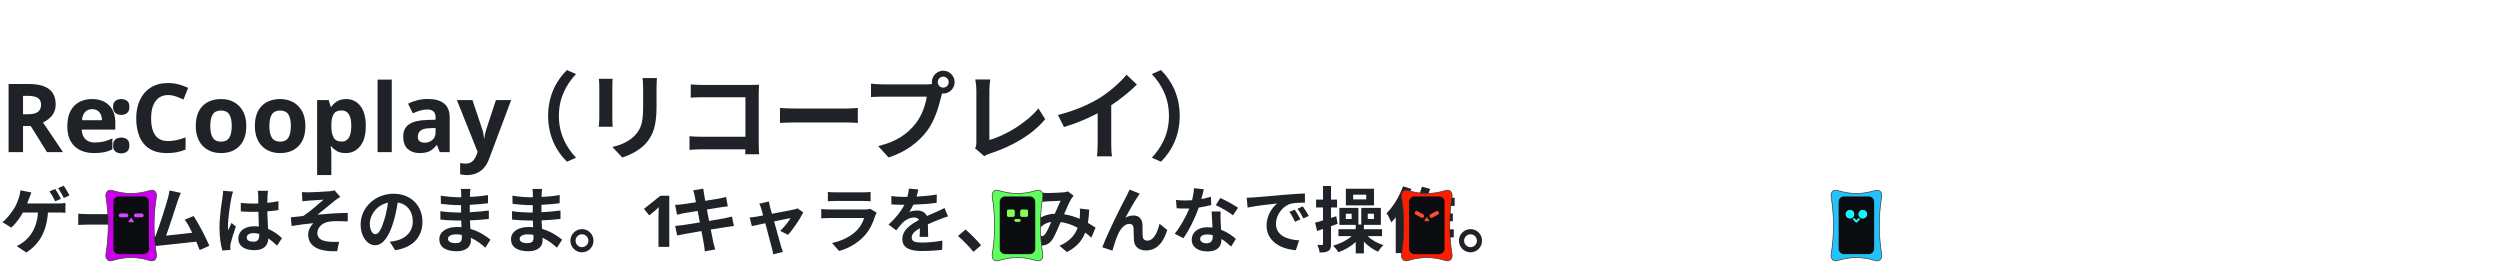
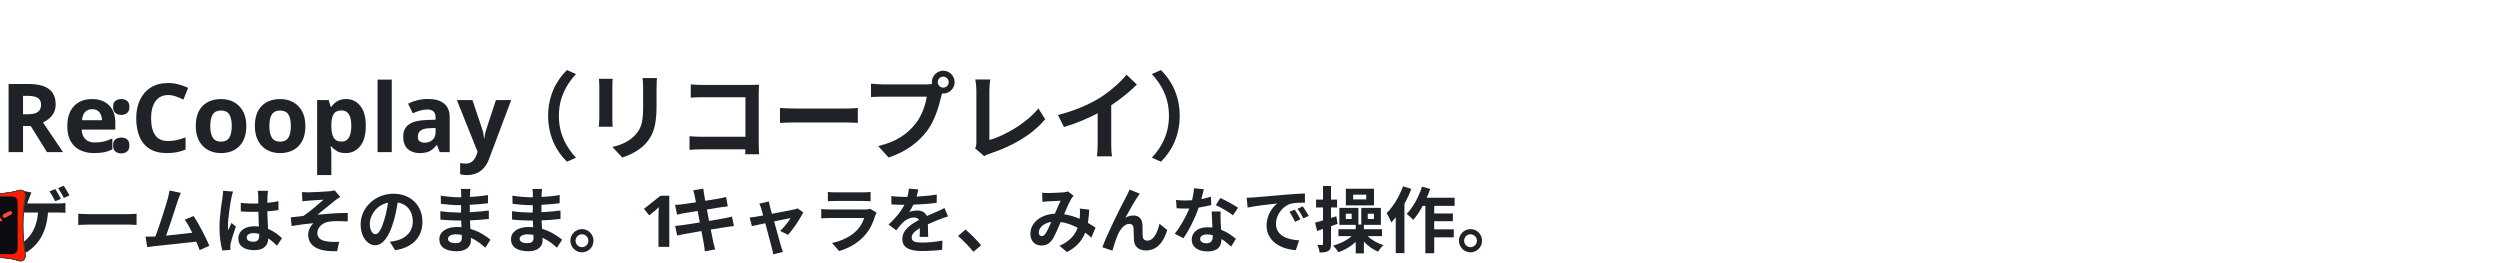
<svg xmlns="http://www.w3.org/2000/svg" viewBox="0 0 838 88.0" width="838" height="88.0" role="img">
  <defs>
    <filter id="glow" x="-30%" y="-30%" width="160%" height="160%">
      <feGaussianBlur stdDeviation="1.6" result="b" />
      <feMerge>
        <feMergeNode in="b" />
        <feMergeNode in="SourceGraphic" />
      </feMerge>
    </filter>
    <linearGradient id="brand" x1="0" y1="0" x2="1" y2="0">
      <stop offset="0" stop-color="#C03BFF" />
      <stop offset=".55" stop-color="#6F86FF" />
      <stop offset="1" stop-color="#22C4FA" />
    </linearGradient>
    <linearGradient id="bg" x1="0" y1="0" x2="1" y2="1">
      <stop offset="0" stop-color="#E8FAFF" />
      <stop offset="1" stop-color="#FFF5DC" />
    </linearGradient>
    <style>
.jp{font-family:'Hiragino Sans','Hiragino Kaku Gothic ProN','Yu Gothic UI','Yu Gothic','Meiryo','Noto Sans JP','Noto Sans CJK JP',sans-serif}
.disp{font-family:Impact,Haettenschweiler,'Anton','Arial Narrow Bold','Arial Black',sans-serif}
.gh{font-family:-apple-system,BlinkMacSystemFont,'Segoe UI','Noto Sans',Helvetica,Arial,sans-serif}
.rnd{font-family:RcRounded,'Hiragino Maru Gothic ProN','Yu Gothic UI','Noto Sans JP',sans-serif}
.hand{font-family:RcHand,'Hiragino Maru Gothic ProN','Yu Gothic UI','Noto Sans JP',sans-serif}
.mono{font-family:ui-monospace,SFMono-Regular,'Cascadia Mono',Consolas,'Liberation Mono',monospace}

@keyframes bob{0%,100%{transform:translateY(0)}50%{transform:translateY(-5px)}}
@keyframes blink{0%,90%,100%{transform:scaleY(1)}94%{transform:scaleY(.12)}}
@keyframes flow{to{stroke-dashoffset:-28}}
@keyframes pulse{0%,100%{opacity:.55}50%{opacity:1}}
.bob{animation:bob 2.6s ease-in-out infinite}
.eyes{transform-box:fill-box;transform-origin:center;animation:blink 4.8s infinite}
.flow{stroke-dasharray:6 8;animation:flow 1.1s linear infinite}
.pulse{animation:pulse 2.4s ease-in-out infinite}
@media (prefers-reduced-motion:reduce){.bob,.eyes,.flow,.pulse{animation:none}}
- .h32{font-family:-apple-system,BlinkMacSystemFont,'Segoe UI','Noto Sans',Helvetica,Arial,sans-serif;font-size:32px;font-weight:600;fill:#1F2328}.h24{font-family:-apple-system,BlinkMacSystemFont,'Segoe UI','Noto Sans',Helvetica,Arial,sans-serif;font-size:24px;font-weight:600;fill:#1F2328}@keyframes a-kick{0%{transform:translate(0.0px,34.0px) rotate(0.0deg) scale(1,1)}24%{transform:translate(0.0px,34.0px) rotate(0.0deg) scale(1,1)}27%{transform:translate(0.0px,0.0px) rotate(0.0deg) scale(1,1)}29.5%{transform:translate(-3.0px,0.0px) rotate(-10.0deg) scale(1,1)}31%{transform:translate(4.0px,0.0px) rotate(16.0deg) scale(1,1)}33%{transform:translate(0.0px,0.0px) rotate(0.0deg) scale(1,1)}39%{transform:translate(0.0px,0.0px) rotate(0.0deg) scale(1,1)}40%{transform:translate(0.0px,-6.0px) rotate(0.0deg) scale(1,1)}41.5%{transform:translate(0.0px,0.0px) rotate(0.0deg) scale(1,1)}84%{transform:translate(0.0px,0.0px) rotate(0.0deg) scale(1,1)}88%{transform:translate(0.0px,34.0px) rotate(0.0deg) scale(1,1)}100%{transform:translate(0.0px,34.0px) rotate(0.0deg) scale(1,1)}}.a-kick{animation:a-kick 12s linear infinite;transform-box:fill-box;transform-origin:50% 100%}@keyframes a-b{0%{transform:translate(0.0px,34.0px) rotate(0.0deg) scale(1,1)}48%{transform:translate(0.0px,34.0px) rotate(0.0deg) scale(1,1)}51%{transform:translate(0.0px,0.0px) rotate(0.0deg) scale(1,1)}54.5%{transform:translate(0.0px,0.0px) rotate(0.0deg) scale(1.08,0.9)}56%{transform:translate(0.0px,-8.0px) rotate(0.0deg) scale(0.95,1.06)}57.5%{transform:translate(0.0px,0.0px) rotate(0.0deg) scale(1,1)}78%{transform:translate(0.0px,0.0px) rotate(0.0deg) scale(1,1)}80%{transform:translate(0.0px,-8.0px) rotate(0.0deg) scale(1,1)}82%{transform:translate(0.0px,0.0px) rotate(0.0deg) scale(1,1)}86%{transform:translate(0.0px,0.0px) rotate(0.0deg) scale(1,1)}90%{transform:translate(0.0px,34.0px) rotate(0.0deg) scale(1,1)}100%{transform:translate(0.0px,0.0px) rotate(0.0deg) scale(1,1)}}.a-b{animation:a-b 12s linear infinite;transform-box:fill-box;transform-origin:50% 100%}@keyframes a-g{0%{transform:translate(0.0px,34.0px) rotate(0.0deg) scale(1,1)}50%{transform:translate(0.0px,34.0px) rotate(0.0deg) scale(1,1)}53%{transform:translate(0.0px,0.0px) rotate(0.0deg) scale(1,1)}60%{transform:translate(0.0px,0.0px) rotate(0.0deg) scale(1.08,0.9)}61.5%{transform:translate(0.0px,-8.0px) rotate(0.0deg) scale(0.95,1.06)}63%{transform:translate(0.0px,0.0px) rotate(0.0deg) scale(1,1)}78%{transform:translate(0.0px,0.0px) rotate(0.0deg) scale(1,1)}80%{transform:translate(0.0px,-8.0px) rotate(0.0deg) scale(1,1)}82%{transform:translate(0.0px,0.0px) rotate(0.0deg) scale(1,1)}86%{transform:translate(0.0px,0.0px) rotate(0.0deg) scale(1,1)}90%{transform:translate(0.0px,34.0px) rotate(0.0deg) scale(1,1)}100%{transform:translate(0.0px,0.0px) rotate(0.0deg) scale(1,1)}}.a-g{animation:a-g 12s linear infinite;transform-box:fill-box;transform-origin:50% 100%}@keyframes a-p{0%{transform:translate(0.0px,34.0px) rotate(0.0deg) scale(1,1)}52%{transform:translate(0.0px,34.0px) rotate(0.0deg) scale(1,1)}55%{transform:translate(0.0px,0.0px) rotate(0.0deg) scale(1,1)}66%{transform:translate(0.0px,0.0px) rotate(0.0deg) scale(1,1)}68%{transform:translate(0.0px,-10.0px) rotate(0.0deg) scale(1,1)}70%{transform:translate(0.0px,0.0px) rotate(0.0deg) scale(1,1)}78%{transform:translate(0.0px,0.0px) rotate(0.0deg) scale(1,1)}80%{transform:translate(0.0px,-8.0px) rotate(0.0deg) scale(1,1)}82%{transform:translate(0.0px,0.0px) rotate(0.0deg) scale(1,1)}86%{transform:translate(0.0px,0.0px) rotate(0.0deg) scale(1,1)}90%{transform:translate(0.0px,34.0px) rotate(0.0deg) scale(1,1)}100%{transform:translate(0.0px,0.0px) rotate(0.0deg) scale(1,1)}}.a-p{animation:a-p 12s linear infinite;transform-box:fill-box;transform-origin:50% 100%}@keyframes g2{0%{transform:translate(0.0px,0.0px) rotate(0.0deg) scale(1,1)}38%{transform:translate(0.0px,0.0px) rotate(0.0deg) scale(1,1)}38.8%{transform:translate(-3.0px,-3.0px) rotate(-18.0deg) scale(1,1)}39%{transform:translate(-3.0px,-3.0px) rotate(0.0deg) scale(1,1)}39.86%{transform:translate(80.6px,-12.4px) rotate(0.0deg) scale(1,1)}40.71%{transform:translate(164.2px,-16.9px) rotate(0.0deg) scale(1,1)}41.57%{transform:translate(247.9px,-16.5px) rotate(0.0deg) scale(1,1)}42.43%{transform:translate(331.5px,-11.2px) rotate(0.0deg) scale(1,1)}43.29%{transform:translate(415.1px,-1.1px) rotate(0.0deg) scale(1,1)}44.14%{transform:translate(498.7px,14.0px) rotate(0.0deg) scale(1,1)}45%{transform:translate(582.3px,34.0px) rotate(0.0deg) scale(1,1)}45.8%{transform:translate(582.3px,34.0px) rotate(0.0deg) scale(1.25,0.7)}47%{transform:translate(582.3px,27.0px) rotate(0.0deg) scale(1,1)}48.5%{transform:translate(582.3px,34.0px) rotate(0.0deg) scale(1,1)}49.3%{transform:translate(582.3px,34.0px) rotate(0.0deg) scale(1.1,0.85)}50.3%{transform:translate(582.3px,34.0px) rotate(0.0deg) scale(1,1)}54%{transform:translate(582.3px,34.0px) rotate(0.0deg) scale(1,1)}56.83%{transform:translate(535.5px,8.1px) rotate(0.0deg) scale(1,1)}57.67%{transform:translate(488.6px,-8.9px) rotate(0.0deg) scale(1,1)}58.5%{transform:translate(441.8px,-17.0px) rotate(0.0deg) scale(1,1)}59.33%{transform:translate(394.9px,-16.2px) rotate(0.0deg) scale(1,1)}60.17%{transform:translate(348.0px,-6.6px) rotate(0.0deg) scale(1,1)}61%{transform:translate(301.2px,12.0px) rotate(0.0deg) scale(1,1)}62.88%{transform:translate(263.5px,-11.4px) rotate(0.0deg) scale(1,1)}63.75%{transform:translate(225.9px,-28.5px) rotate(0.0deg) scale(1,1)}64.62%{transform:translate(188.2px,-39.4px) rotate(0.0deg) scale(1,1)}65.5%{transform:translate(150.6px,-44.0px) rotate(0.0deg) scale(1,1)}66.38%{transform:translate(112.9px,-42.4px) rotate(0.0deg) scale(1,1)}67.25%{transform:translate(75.3px,-34.5px) rotate(0.0deg) scale(1,1)}68.12%{transform:translate(37.6px,-20.4px) rotate(0.0deg) scale(1,1)}69%{transform:translate(0.0px,0.0px) rotate(0.0deg) scale(1,1)}70%{transform:translate(0.0px,-3.0px) rotate(0.0deg) scale(1,1)}71%{transform:translate(0.0px,0.0px) rotate(0.0deg) scale(1.1,0.9)}72%{transform:translate(0.0px,0.0px) rotate(0.0deg) scale(1,1)}100%{transform:translate(0.0px,0.0px) rotate(0.0deg) scale(1,1)}}.g2{animation:g2 12s linear infinite;transform-box:fill-box;transform-origin:50% 100%}@keyframes g39{0%{transform:translate(0.0px,0.0px) rotate(0.0deg) scale(1,1)}30.5%{transform:translate(0.0px,0.0px) rotate(0.0deg) scale(1,1)}31%{transform:translate(0.0px,0.0px) rotate(0.0deg) scale(1,1)}31.7%{transform:translate(-45.5px,-30.4px) rotate(0.0deg) scale(1,1)}32.4%{transform:translate(-91.0px,-54.9px) rotate(0.0deg) scale(1,1)}33.1%{transform:translate(-136.4px,-73.5px) rotate(0.0deg) scale(1,1)}33.8%{transform:translate(-181.9px,-86.3px) rotate(0.0deg) scale(1,1)}34.5%{transform:translate(-227.4px,-93.1px) rotate(0.0deg) scale(1,1)}35.2%{transform:translate(-272.9px,-94.2px) rotate(0.0deg) scale(1,1)}35.9%{transform:translate(-318.4px,-89.3px) rotate(0.0deg) scale(1,1)}36.6%{transform:translate(-363.9px,-78.5px) rotate(0.0deg) scale(1,1)}37.3%{transform:translate(-409.3px,-61.9px) rotate(0.0deg) scale(1,1)}38%{transform:translate(-454.8px,-39.4px) rotate(0.0deg) scale(1,1)}40%{transform:translate(-436.8px,-51.4px) rotate(0.0deg) scale(1,1)}43%{transform:translate(-418.8px,-15.4px) rotate(0.0deg) scale(1,1)}45%{transform:translate(-408.8px,0.0px) rotate(0.0deg) scale(1,1)}46.5%{transform:translate(-402.8px,-8.0px) rotate(0.0deg) scale(1,1)}48%{transform:translate(-396.8px,0.0px) rotate(0.0deg) scale(1,1)}54%{transform:translate(-159.2px,0.0px) rotate(0.0deg) scale(1,1)}56%{transform:translate(0.0px,-5.0px) rotate(0.0deg) scale(1,1)}57.5%{transform:translate(0.0px,0.0px) rotate(0.0deg) scale(1,1)}100%{transform:translate(0.0px,0.0px) rotate(0.0deg) scale(1,1)}}.g39{animation:g39 12s linear infinite;transform-box:fill-box;transform-origin:50% 50%}@media (prefers-reduced-motion:reduce){*{animation:none!important}}</style>
+ .h32{font-family:-apple-system,BlinkMacSystemFont,'Segoe UI','Noto Sans',Helvetica,Arial,sans-serif;font-size:32px;font-weight:600;fill:#1F2328}.h24{font-family:-apple-system,BlinkMacSystemFont,'Segoe UI','Noto Sans',Helvetica,Arial,sans-serif;font-size:24px;font-weight:600;fill:#1F2328}@keyframes a-m0{0%{transform:translate(-30.0px,0.0px) rotate(0.0deg) scale(1,1)}40%{transform:translate(-30.0px,0.0px) rotate(0.0deg) scale(1,1)}40.67%{transform:translate(-18.3px,-3.0px) rotate(0.0deg) scale(1,1)}41.33%{transform:translate(-6.7px,0.0px) rotate(0.0deg) scale(1,1)}42%{transform:translate(5.0px,-3.0px) rotate(0.0deg) scale(1,1)}42.67%{transform:translate(16.6px,0.0px) rotate(0.0deg) scale(1,1)}43.33%{transform:translate(28.3px,-3.0px) rotate(0.0deg) scale(1,1)}44%{transform:translate(40.0px,0.0px) rotate(0.0deg) scale(1,1)}44.67%{transform:translate(51.6px,-3.0px) rotate(0.0deg) scale(1,1)}45.33%{transform:translate(63.3px,0.0px) rotate(0.0deg) scale(1,1)}46%{transform:translate(75.0px,-3.0px) rotate(0.0deg) scale(1,1)}46.67%{transform:translate(86.6px,0.0px) rotate(0.0deg) scale(1,1)}47.33%{transform:translate(98.3px,-3.0px) rotate(0.0deg) scale(1,1)}48%{transform:translate(109.9px,0.0px) rotate(0.0deg) scale(1,1)}48.6%{transform:translate(109.9px,0.0px) rotate(0.0deg) scale(1.1,0.86)}49.58%{transform:translate(114.8px,-15.8px) rotate(0.0deg) scale(1,1)}50.14%{transform:translate(117.6px,-21.4px) rotate(0.0deg) scale(1,1)}50.7%{transform:translate(120.4px,-24.3px) rotate(0.0deg) scale(1,1)}51.6%{transform:translate(123.9px,-24.5px) rotate(0.0deg) scale(1.12,0.86)}52%{transform:translate(123.9px,-24.5px) rotate(0.0deg) scale(1,1)}56%{transform:translate(123.9px,-24.5px) rotate(0.0deg) scale(1,1)}56.4%{transform:translate(123.9px,-24.5px) rotate(0.0deg) scale(1.08,0.9)}57.1%{transform:translate(123.9px,-33.5px) rotate(0.0deg) scale(0.95,1.06)}57.8%{transform:translate(123.9px,-24.5px) rotate(0.0deg) scale(1.06,0.92)}58%{transform:translate(123.9px,-24.5px) rotate(0.0deg) scale(1,1)}76%{transform:translate(123.9px,-24.5px) rotate(0.0deg) scale(1,1)}76.6%{transform:translate(123.9px,-24.5px) rotate(0.0deg) scale(1.08,0.9)}77.65%{transform:translate(123.9px,-31.5px) rotate(0.0deg) scale(0.95,1.06)}78.7%{transform:translate(123.9px,-24.5px) rotate(0.0deg) scale(1.06,0.92)}79%{transform:translate(123.9px,-24.5px) rotate(0.0deg) scale(1,1)}79.9%{transform:translate(123.9px,-24.5px) rotate(0.0deg) scale(1.1,0.86)}81.37%{transform:translate(123.9px,-21.4px) rotate(0.0deg) scale(1,1)}82.21%{transform:translate(123.9px,-16.9px) rotate(0.0deg) scale(1,1)}83.05%{transform:translate(123.9px,-10.6px) rotate(0.0deg) scale(1,1)}84.4%{transform:translate(123.9px,0.0px) rotate(0.0deg) scale(1.12,0.86)}85%{transform:translate(123.9px,0.0px) rotate(0.0deg) scale(1,1)}85.71%{transform:translate(112.2px,-3.0px) rotate(0.0deg) scale(1,1)}86.43%{transform:translate(100.5px,0.0px) rotate(0.0deg) scale(1,1)}87.14%{transform:translate(88.8px,-3.0px) rotate(0.0deg) scale(1,1)}87.86%{transform:translate(77.1px,0.0px) rotate(0.0deg) scale(1,1)}88.57%{transform:translate(65.4px,-3.0px) rotate(0.0deg) scale(1,1)}89.29%{transform:translate(53.7px,0.0px) rotate(0.0deg) scale(1,1)}90%{transform:translate(42.0px,-3.0px) rotate(0.0deg) scale(1,1)}90.71%{transform:translate(30.3px,0.0px) rotate(0.0deg) scale(1,1)}91.43%{transform:translate(18.5px,-3.0px) rotate(0.0deg) scale(1,1)}92.14%{transform:translate(6.8px,0.0px) rotate(0.0deg) scale(1,1)}92.86%{transform:translate(-4.9px,-3.0px) rotate(0.0deg) scale(1,1)}93.57%{transform:translate(-16.6px,0.0px) rotate(0.0deg) scale(1,1)}94.29%{transform:translate(-28.3px,-3.0px) rotate(0.0deg) scale(1,1)}95%{transform:translate(-40.0px,0.0px) rotate(0.0deg) scale(1,1)}100%{transform:translate(-40.0px,0.0px) rotate(0.0deg) scale(1,1)}}.a-m0{animation:a-m0 14s linear infinite;transform-box:fill-box;transform-origin:50% 100%}@keyframes a-m1{0%{transform:translate(-30.0px,0.0px) rotate(0.0deg) scale(1,1)}42%{transform:translate(-30.0px,0.0px) rotate(0.0deg) scale(1,1)}42.89%{transform:translate(-17.3px,-3.0px) rotate(0.0deg) scale(1,1)}43.78%{transform:translate(-4.7px,0.0px) rotate(0.0deg) scale(1,1)}44.67%{transform:translate(8.0px,-3.0px) rotate(0.0deg) scale(1,1)}45.56%{transform:translate(20.6px,0.0px) rotate(0.0deg) scale(1,1)}46.44%{transform:translate(33.3px,-3.0px) rotate(0.0deg) scale(1,1)}47.33%{transform:translate(46.0px,0.0px) rotate(0.0deg) scale(1,1)}48.22%{transform:translate(58.6px,-3.0px) rotate(0.0deg) scale(1,1)}49.11%{transform:translate(71.3px,0.0px) rotate(0.0deg) scale(1,1)}50%{transform:translate(83.9px,-3.0px) rotate(0.0deg) scale(1,1)}50.45%{transform:translate(83.9px,0.0px) rotate(0.0deg) scale(1.1,0.86)}51.19%{transform:translate(88.8px,-15.8px) rotate(0.0deg) scale(1,1)}51.6%{transform:translate(91.6px,-21.4px) rotate(0.0deg) scale(1,1)}52.02%{transform:translate(94.4px,-24.3px) rotate(0.0deg) scale(1,1)}52.7%{transform:translate(97.9px,-24.5px) rotate(0.0deg) scale(1.12,0.86)}53%{transform:translate(97.9px,-24.5px) rotate(0.0deg) scale(1,1)}59.5%{transform:translate(97.9px,-24.5px) rotate(0.0deg) scale(1,1)}59.9%{transform:translate(97.9px,-24.5px) rotate(0.0deg) scale(1.08,0.9)}60.6%{transform:translate(97.9px,-33.5px) rotate(0.0deg) scale(0.95,1.06)}61.3%{transform:translate(97.9px,-24.5px) rotate(0.0deg) scale(1.06,0.92)}61.5%{transform:translate(97.9px,-24.5px) rotate(0.0deg) scale(1,1)}76%{transform:translate(97.9px,-24.5px) rotate(0.0deg) scale(1,1)}76.7%{transform:translate(97.9px,-24.5px) rotate(0.0deg) scale(1.08,0.9)}77.92%{transform:translate(97.9px,-31.5px) rotate(0.0deg) scale(0.95,1.06)}79.15%{transform:translate(97.9px,-24.5px) rotate(0.0deg) scale(1.06,0.92)}79.5%{transform:translate(97.9px,-24.5px) rotate(0.0deg) scale(1,1)}80.4%{transform:translate(97.9px,-24.5px) rotate(0.0deg) scale(1.1,0.86)}81.87%{transform:translate(97.9px,-21.4px) rotate(0.0deg) scale(1,1)}82.71%{transform:translate(97.9px,-16.9px) rotate(0.0deg) scale(1,1)}83.55%{transform:translate(97.9px,-10.6px) rotate(0.0deg) scale(1,1)}84.9%{transform:translate(97.9px,0.0px) rotate(0.0deg) scale(1.12,0.86)}85.5%{transform:translate(97.9px,0.0px) rotate(0.0deg) scale(1,1)}86.36%{transform:translate(85.4px,-3.0px) rotate(0.0deg) scale(1,1)}87.23%{transform:translate(72.9px,0.0px) rotate(0.0deg) scale(1,1)}88.09%{transform:translate(60.3px,-3.0px) rotate(0.0deg) scale(1,1)}88.95%{transform:translate(47.8px,0.0px) rotate(0.0deg) scale(1,1)}89.82%{transform:translate(35.2px,-3.0px) rotate(0.0deg) scale(1,1)}90.68%{transform:translate(22.7px,0.0px) rotate(0.0deg) scale(1,1)}91.55%{transform:translate(10.2px,-3.0px) rotate(0.0deg) scale(1,1)}92.41%{transform:translate(-2.4px,0.0px) rotate(0.0deg) scale(1,1)}93.27%{transform:translate(-14.9px,-3.0px) rotate(0.0deg) scale(1,1)}94.14%{transform:translate(-27.5px,0.0px) rotate(0.0deg) scale(1,1)}95%{transform:translate(-40.0px,-3.0px) rotate(0.0deg) scale(1,1)}100%{transform:translate(-40.0px,-3.0px) rotate(0.0deg) scale(1,1)}}.a-m1{animation:a-m1 14s linear infinite;transform-box:fill-box;transform-origin:50% 100%}@keyframes a-m2{0%{transform:translate(-30.0px,0.0px) rotate(0.0deg) scale(1,1)}44%{transform:translate(-30.0px,0.0px) rotate(0.0deg) scale(1,1)}45.14%{transform:translate(-17.4px,-3.0px) rotate(0.0deg) scale(1,1)}46.29%{transform:translate(-4.9px,0.0px) rotate(0.0deg) scale(1,1)}47.43%{transform:translate(7.7px,-3.0px) rotate(0.0deg) scale(1,1)}48.57%{transform:translate(20.3px,0.0px) rotate(0.0deg) scale(1,1)}49.71%{transform:translate(32.8px,-3.0px) rotate(0.0deg) scale(1,1)}50.86%{transform:translate(45.4px,0.0px) rotate(0.0deg) scale(1,1)}52%{transform:translate(57.9px,-3.0px) rotate(0.0deg) scale(1,1)}52.3%{transform:translate(57.9px,0.0px) rotate(0.0deg) scale(1.1,0.86)}52.79%{transform:translate(62.8px,-15.8px) rotate(0.0deg) scale(1,1)}53.07%{transform:translate(65.6px,-21.4px) rotate(0.0deg) scale(1,1)}53.35%{transform:translate(68.4px,-24.3px) rotate(0.0deg) scale(1,1)}53.8%{transform:translate(71.9px,-24.5px) rotate(0.0deg) scale(1.12,0.86)}54%{transform:translate(71.9px,-24.5px) rotate(0.0deg) scale(1,1)}63%{transform:translate(71.9px,-24.5px) rotate(0.0deg) scale(1,1)}63.4%{transform:translate(71.9px,-24.5px) rotate(0.0deg) scale(1.08,0.9)}64.1%{transform:translate(71.9px,-33.5px) rotate(0.0deg) scale(0.95,1.06)}64.8%{transform:translate(71.9px,-24.5px) rotate(0.0deg) scale(1.06,0.92)}65%{transform:translate(71.9px,-24.5px) rotate(0.0deg) scale(1,1)}76%{transform:translate(71.9px,-24.5px) rotate(0.0deg) scale(1,1)}76.8%{transform:translate(71.9px,-24.5px) rotate(0.0deg) scale(1.08,0.9)}78.2%{transform:translate(71.9px,-31.5px) rotate(0.0deg) scale(0.95,1.06)}79.6%{transform:translate(71.9px,-24.5px) rotate(0.0deg) scale(1.06,0.92)}80%{transform:translate(71.9px,-24.5px) rotate(0.0deg) scale(1,1)}80.9%{transform:translate(71.9px,-24.5px) rotate(0.0deg) scale(1.1,0.86)}82.37%{transform:translate(71.9px,-21.4px) rotate(0.0deg) scale(1,1)}83.21%{transform:translate(71.9px,-16.9px) rotate(0.0deg) scale(1,1)}84.05%{transform:translate(71.9px,-10.6px) rotate(0.0deg) scale(1,1)}85.4%{transform:translate(71.9px,0.0px) rotate(0.0deg) scale(1.12,0.86)}86%{transform:translate(71.9px,0.0px) rotate(0.0deg) scale(1,1)}87%{transform:translate(59.5px,-3.0px) rotate(0.0deg) scale(1,1)}88%{transform:translate(47.1px,0.0px) rotate(0.0deg) scale(1,1)}89%{transform:translate(34.6px,-3.0px) rotate(0.0deg) scale(1,1)}90%{transform:translate(22.2px,0.0px) rotate(0.0deg) scale(1,1)}91%{transform:translate(9.8px,-3.0px) rotate(0.0deg) scale(1,1)}92%{transform:translate(-2.7px,0.0px) rotate(0.0deg) scale(1,1)}93%{transform:translate(-15.1px,-3.0px) rotate(0.0deg) scale(1,1)}94%{transform:translate(-27.6px,0.0px) rotate(0.0deg) scale(1,1)}95%{transform:translate(-40.0px,-3.0px) rotate(0.0deg) scale(1,1)}100%{transform:translate(-40.0px,-3.0px) rotate(0.0deg) scale(1,1)}}.a-m2{animation:a-m2 14s linear infinite;transform-box:fill-box;transform-origin:50% 100%}@keyframes a-m3{0%{transform:translate(862.0px,0.0px) rotate(0.0deg) scale(1,1)}16%{transform:translate(862.0px,0.0px) rotate(0.0deg) scale(1,1)}16.36%{transform:translate(849.9px,-3.0px) rotate(0.0deg) scale(1,1)}16.71%{transform:translate(837.9px,0.0px) rotate(0.0deg) scale(1,1)}17.07%{transform:translate(825.8px,-3.0px) rotate(0.0deg) scale(1,1)}17.43%{transform:translate(813.8px,0.0px) rotate(0.0deg) scale(1,1)}17.79%{transform:translate(801.7px,-3.0px) rotate(0.0deg) scale(1,1)}18.14%{transform:translate(789.6px,0.0px) rotate(0.0deg) scale(1,1)}18.5%{transform:translate(777.6px,-3.0px) rotate(0.0deg) scale(1,1)}18.86%{transform:translate(765.5px,0.0px) rotate(0.0deg) scale(1,1)}19.21%{transform:translate(753.4px,-3.0px) rotate(0.0deg) scale(1,1)}19.57%{transform:translate(741.4px,0.0px) rotate(0.0deg) scale(1,1)}19.93%{transform:translate(729.3px,-3.0px) rotate(0.0deg) scale(1,1)}20.29%{transform:translate(717.3px,0.0px) rotate(0.0deg) scale(1,1)}20.64%{transform:translate(705.2px,-3.0px) rotate(0.0deg) scale(1,1)}21%{transform:translate(693.1px,0.0px) rotate(0.0deg) scale(1,1)}21.36%{transform:translate(681.1px,-3.0px) rotate(0.0deg) scale(1,1)}21.71%{transform:translate(669.0px,0.0px) rotate(0.0deg) scale(1,1)}22.07%{transform:translate(657.0px,-3.0px) rotate(0.0deg) scale(1,1)}22.43%{transform:translate(644.9px,0.0px) rotate(0.0deg) scale(1,1)}22.79%{transform:translate(632.8px,-3.0px) rotate(0.0deg) scale(1,1)}23.14%{transform:translate(620.8px,0.0px) rotate(0.0deg) scale(1,1)}23.5%{transform:translate(608.7px,-3.0px) rotate(0.0deg) scale(1,1)}23.86%{transform:translate(596.7px,0.0px) rotate(0.0deg) scale(1,1)}24.21%{transform:translate(584.6px,-3.0px) rotate(0.0deg) scale(1,1)}24.57%{transform:translate(572.5px,0.0px) rotate(0.0deg) scale(1,1)}24.93%{transform:translate(560.5px,-3.0px) rotate(0.0deg) scale(1,1)}25.29%{transform:translate(548.4px,0.0px) rotate(0.0deg) scale(1,1)}25.64%{transform:translate(536.3px,-3.0px) rotate(0.0deg) scale(1,1)}26%{transform:translate(524.3px,0.0px) rotate(0.0deg) scale(1,1)}27%{transform:translate(524.3px,0.0px) rotate(-14.0deg) scale(1,1)}28.5%{transform:translate(524.3px,0.0px) rotate(18.0deg) scale(1,1)}30%{transform:translate(524.3px,0.0px) rotate(0.0deg) scale(1,1)}30.61%{transform:translate(512.3px,-3.0px) rotate(0.0deg) scale(1,1)}31.22%{transform:translate(500.4px,0.0px) rotate(0.0deg) scale(1,1)}31.83%{transform:translate(488.4px,-3.0px) rotate(0.0deg) scale(1,1)}32.44%{transform:translate(476.5px,0.0px) rotate(0.0deg) scale(1,1)}33.06%{transform:translate(464.5px,-3.0px) rotate(0.0deg) scale(1,1)}33.67%{transform:translate(452.6px,0.0px) rotate(0.0deg) scale(1,1)}34.28%{transform:translate(440.6px,-3.0px) rotate(0.0deg) scale(1,1)}34.89%{transform:translate(428.7px,0.0px) rotate(0.0deg) scale(1,1)}35.5%{transform:translate(416.7px,-3.0px) rotate(0.0deg) scale(1,1)}36.11%{transform:translate(404.7px,0.0px) rotate(0.0deg) scale(1,1)}36.72%{transform:translate(392.8px,-3.0px) rotate(0.0deg) scale(1,1)}37.33%{transform:translate(380.8px,0.0px) rotate(0.0deg) scale(1,1)}37.94%{transform:translate(368.9px,-3.0px) rotate(0.0deg) scale(1,1)}38.56%{transform:translate(356.9px,0.0px) rotate(0.0deg) scale(1,1)}39.17%{transform:translate(345.0px,-3.0px) rotate(0.0deg) scale(1,1)}39.78%{transform:translate(333.0px,0.0px) rotate(0.0deg) scale(1,1)}40.39%{transform:translate(321.1px,-3.0px) rotate(0.0deg) scale(1,1)}41%{transform:translate(309.1px,0.0px) rotate(0.0deg) scale(1,1)}41.61%{transform:translate(297.2px,-3.0px) rotate(0.0deg) scale(1,1)}42.22%{transform:translate(285.2px,0.0px) rotate(0.0deg) scale(1,1)}42.83%{transform:translate(273.3px,-3.0px) rotate(0.0deg) scale(1,1)}43.44%{transform:translate(261.3px,0.0px) rotate(0.0deg) scale(1,1)}44.06%{transform:translate(249.3px,-3.0px) rotate(0.0deg) scale(1,1)}44.67%{transform:translate(237.4px,0.0px) rotate(0.0deg) scale(1,1)}45.28%{transform:translate(225.4px,-3.0px) rotate(0.0deg) scale(1,1)}45.89%{transform:translate(213.5px,0.0px) rotate(0.0deg) scale(1,1)}46.5%{transform:translate(201.5px,-3.0px) rotate(0.0deg) scale(1,1)}47.11%{transform:translate(189.6px,0.0px) rotate(0.0deg) scale(1,1)}47.72%{transform:translate(177.6px,-3.0px) rotate(0.0deg) scale(1,1)}48.33%{transform:translate(165.7px,0.0px) rotate(0.0deg) scale(1,1)}48.94%{transform:translate(153.7px,-3.0px) rotate(0.0deg) scale(1,1)}49.56%{transform:translate(141.8px,0.0px) rotate(0.0deg) scale(1,1)}50.17%{transform:translate(129.8px,-3.0px) rotate(0.0deg) scale(1,1)}50.78%{transform:translate(117.8px,0.0px) rotate(0.0deg) scale(1,1)}51.39%{transform:translate(105.9px,-3.0px) rotate(0.0deg) scale(1,1)}52%{transform:translate(93.9px,0.0px) rotate(0.0deg) scale(1,1)}53.5%{transform:translate(93.9px,0.0px) rotate(0.0deg) scale(1.1,0.86)}55.95%{transform:translate(76.4px,-15.8px) rotate(0.0deg) scale(1,1)}57.35%{transform:translate(66.4px,-21.4px) rotate(0.0deg) scale(1,1)}58.75%{transform:translate(56.4px,-24.3px) rotate(0.0deg) scale(1,1)}61%{transform:translate(43.9px,-24.5px) rotate(0.0deg) scale(1.12,0.86)}62%{transform:translate(43.9px,-24.5px) rotate(0.0deg) scale(1,1)}68%{transform:translate(43.9px,-24.5px) rotate(0.0deg) scale(1,1)}68.5%{transform:translate(43.9px,-24.5px) rotate(0.0deg) scale(1.08,0.9)}69.38%{transform:translate(43.9px,-36.5px) rotate(0.0deg) scale(0.95,1.06)}70.25%{transform:translate(43.9px,-24.5px) rotate(0.0deg) scale(1.06,0.92)}70.5%{transform:translate(43.9px,-24.5px) rotate(0.0deg) scale(1,1)}76%{transform:translate(43.9px,-24.5px) rotate(0.0deg) scale(1,1)}76.9%{transform:translate(43.9px,-24.5px) rotate(0.0deg) scale(1.08,0.9)}78.47%{transform:translate(43.9px,-31.5px) rotate(0.0deg) scale(0.95,1.06)}80.05%{transform:translate(43.9px,-24.5px) rotate(0.0deg) scale(1.06,0.92)}80.5%{transform:translate(43.9px,-24.5px) rotate(0.0deg) scale(1,1)}81.4%{transform:translate(43.9px,-24.5px) rotate(0.0deg) scale(1.1,0.86)}82.87%{transform:translate(43.9px,-21.4px) rotate(0.0deg) scale(1,1)}83.71%{transform:translate(43.9px,-16.9px) rotate(0.0deg) scale(1,1)}84.55%{transform:translate(43.9px,-10.6px) rotate(0.0deg) scale(1,1)}85.9%{transform:translate(43.9px,0.0px) rotate(0.0deg) scale(1.12,0.86)}86.5%{transform:translate(43.9px,0.0px) rotate(0.0deg) scale(1,1)}87.71%{transform:translate(31.9px,-3.0px) rotate(0.0deg) scale(1,1)}88.93%{transform:translate(20.0px,0.0px) rotate(0.0deg) scale(1,1)}90.14%{transform:translate(8.0px,-3.0px) rotate(0.0deg) scale(1,1)}91.36%{transform:translate(-4.0px,0.0px) rotate(0.0deg) scale(1,1)}92.57%{transform:translate(-16.0px,-3.0px) rotate(0.0deg) scale(1,1)}93.79%{transform:translate(-28.0px,0.0px) rotate(0.0deg) scale(1,1)}95%{transform:translate(-40.0px,-3.0px) rotate(0.0deg) scale(1,1)}100%{transform:translate(-40.0px,-3.0px) rotate(0.0deg) scale(1,1)}}.a-m3{animation:a-m3 14s linear infinite;transform-box:fill-box;transform-origin:50% 100%}@keyframes g2{0%{transform:translate(0.0px,0.0px) rotate(0.0deg) scale(1,1)}36%{transform:translate(0.0px,0.0px) rotate(0.0deg) scale(1,1)}36.8%{transform:translate(-3.0px,-3.0px) rotate(-18.0deg) scale(1,1)}38%{transform:translate(-1.0px,0.0px) rotate(12.0deg) scale(1,1)}41%{transform:translate(84.0px,12.5px) rotate(30.0deg) scale(1,1)}41.7%{transform:translate(84.0px,12.5px) rotate(0.0deg) scale(1.3,0.65)}42.8%{transform:translate(84.0px,5.5px) rotate(0.0deg) scale(1,1)}44%{transform:translate(84.0px,12.5px) rotate(0.0deg) scale(1,1)}44.7%{transform:translate(84.0px,12.5px) rotate(0.0deg) scale(1.1,0.85)}45.5%{transform:translate(84.0px,12.5px) rotate(0.0deg) scale(1,1)}56%{transform:translate(84.0px,12.5px) rotate(0.0deg) scale(1,1)}57.25%{transform:translate(77.5px,-6.0px) rotate(0.0deg) scale(1,1)}58%{transform:translate(71.0px,-16.5px) rotate(0.0deg) scale(1,1)}58.75%{transform:translate(64.5px,-19.0px) rotate(0.0deg) scale(1,1)}59.5%{transform:translate(58.0px,-13.5px) rotate(0.0deg) scale(1,1)}60.75%{transform:translate(51.5px,-26.5px) rotate(0.0deg) scale(1,1)}61.5%{transform:translate(45.0px,-31.5px) rotate(0.0deg) scale(1,1)}62.25%{transform:translate(38.5px,-28.5px) rotate(0.0deg) scale(1,1)}63%{transform:translate(32.0px,-17.5px) rotate(0.0deg) scale(1,1)}64.25%{transform:translate(25.0px,-29.0px) rotate(0.0deg) scale(1,1)}65%{transform:translate(18.0px,-33.5px) rotate(0.0deg) scale(1,1)}65.75%{transform:translate(11.0px,-31.0px) rotate(0.0deg) scale(1,1)}66.5%{transform:translate(4.0px,-21.5px) rotate(0.0deg) scale(1,1)}69%{transform:translate(0.0px,-21.5px) rotate(0.0deg) scale(1,1)}70.5%{transform:translate(0.0px,-6.0px) rotate(0.0deg) scale(1,1)}71.5%{transform:translate(0.0px,0.0px) rotate(0.0deg) scale(1.12,0.88)}73%{transform:translate(0.0px,0.0px) rotate(0.0deg) scale(1,1)}100%{transform:translate(0.0px,0.0px) rotate(0.0deg) scale(1,1)}}.g2{animation:g2 14s linear infinite;transform-box:fill-box;transform-origin:50% 100%}@keyframes g39{0%{transform:translate(0.0px,0.0px) rotate(0.0deg) scale(1,1)}28.5%{transform:translate(0.0px,0.0px) rotate(0.0deg) scale(1,1)}29%{transform:translate(0.0px,0.0px) rotate(0.0deg) scale(1,1)}29.7%{transform:translate(-45.5px,-28.9px) rotate(0.0deg) scale(1,1)}30.4%{transform:translate(-91.0px,-52.3px) rotate(0.0deg) scale(1,1)}31.1%{transform:translate(-136.4px,-70.2px) rotate(0.0deg) scale(1,1)}31.8%{transform:translate(-181.9px,-82.4px) rotate(0.0deg) scale(1,1)}32.5%{transform:translate(-227.4px,-89.1px) rotate(0.0deg) scale(1,1)}33.2%{transform:translate(-272.9px,-90.3px) rotate(0.0deg) scale(1,1)}33.9%{transform:translate(-318.4px,-85.9px) rotate(0.0deg) scale(1,1)}34.6%{transform:translate(-363.9px,-76.0px) rotate(0.0deg) scale(1,1)}35.3%{transform:translate(-409.3px,-60.5px) rotate(0.0deg) scale(1,1)}36%{transform:translate(-454.8px,-39.4px) rotate(0.0deg) scale(1,1)}38%{transform:translate(-436.8px,-51.4px) rotate(0.0deg) scale(1,1)}41%{transform:translate(-418.8px,-15.4px) rotate(0.0deg) scale(1,1)}43%{transform:translate(-408.8px,0.0px) rotate(0.0deg) scale(1,1)}44.5%{transform:translate(-402.8px,-8.0px) rotate(0.0deg) scale(1,1)}46%{transform:translate(-396.8px,0.0px) rotate(0.0deg) scale(1,1)}54%{transform:translate(-136.4px,0.0px) rotate(0.0deg) scale(1,1)}56%{transform:translate(0.0px,-5.0px) rotate(0.0deg) scale(1,1)}57.5%{transform:translate(0.0px,0.0px) rotate(0.0deg) scale(1,1)}100%{transform:translate(0.0px,0.0px) rotate(0.0deg) scale(1,1)}}.g39{animation:g39 14s linear infinite;transform-box:fill-box;transform-origin:50% 50%}@media (prefers-reduced-motion:reduce){*{animation:none!important}}</style>
  </defs>
  <text x="0.00" y="51.00" class="h32" textLength="36.08" lengthAdjust="spacingAndGlyphs">Re</text>
  <g class="g2">
    <text x="36.08" y="51.00" class="h32">:</text>
  </g>
  <text x="43.80" y="51.00" class="h32" textLength="118.71" lengthAdjust="spacingAndGlyphs">Cooplay</text>
  <text x="162.51" y="51.00" class="h32">（</text>
  <text x="194.51" y="51.00" class="h32">リ</text>
  <text x="226.51" y="51.00" class="h32">コ</text>
  <text x="258.51" y="51.00" class="h32">ー</text>
  <text x="288.60" y="51.00" class="h32">プ</text>
  <text x="320.62" y="51.00" class="h32">レ</text>
  <text x="352.64" y="51.00" class="h32">イ</text>
  <text x="384.66" y="51.00" class="h32">）</text>
  <text x="0.00" y="82.75" class="h24">ゲ</text>
  <text x="24.02" y="82.75" class="h24">ー</text>
  <text x="47.30" y="82.75" class="h24">ム</text>
  <text x="71.32" y="82.75" class="h24">は</text>
  <text x="95.33" y="82.75" class="h24">そ</text>
  <text x="119.35" y="82.75" class="h24">の</text>
  <text x="143.36" y="82.75" class="h24">ま</text>
  <text x="167.38" y="82.75" class="h24">ま</text>
  <text x="190.43" y="82.75" class="h24">。</text>
  <text x="214.44" y="82.75" class="h24">1</text>
  <text x="224.11" y="82.75" class="h24">キ</text>
  <text x="248.12" y="82.75" class="h24">ャ</text>
  <text x="272.14" y="82.75" class="h24">ラ</text>
  <text x="296.15" y="82.75" class="h24">を</text>
  <text x="320.17" y="82.75" class="h24">、</text>
  <text x="344.18" y="82.75" class="h24">み</text>
  <text x="368.20" y="82.75" class="h24">ん</text>
  <text x="392.21" y="82.75" class="h24">な</text>
  <text x="416.23" y="82.75" class="h24">で</text>
  <text x="440.24" y="82.75" class="h24">操</text>
  <text x="464.26" y="82.75" class="h24">作</text>
  <g class="g39">
    <text x="488.27" y="82.75" class="h24">。</text>
  </g>
-   <g class="a-kick">
-     <g transform="translate(470.0 63.2) scale(0.1653)">
+   <g class="a-m0">
+     <g transform="translate(-8.3 63.2) scale(0.1653)">
+       <g class="bob" style="animation-delay:0.00s">
+         <path d="M12 4C38 12 62 12 88 4C97 1 103 8 101 18C95 55 95 95 101 132C103 142 97 149 88 146C62 138 38 138 12 146C3 149-3 142-1 132C5 95 5 55-1 18C-3 8 3 1 12 4Z" fill="#24C2FA" stroke="#3A3A3A" stroke-width="1.4" />
+         <rect x="14" y="16" width="72" height="117" rx="11" fill="#0B0C10" />
+         <g filter="url(#glow)" transform="translate(0 6)">
+           <g class="eyes" style="animation-delay:0.00s">
+             <circle cx="37" cy="46" r="8.5" fill="#19F6FF" />
+             <circle cx="63" cy="46" r="8.5" fill="#19F6FF" />
+           </g>
+           <path d="M45 56l5 5 5-5" fill="none" stroke="#19F6FF" stroke-width="3.4" stroke-linecap="round" stroke-linejoin="round" />
+         </g>
+       </g>
+     </g>
+   </g>
+   <g class="a-m1">
+     <g transform="translate(-8.3 63.2) scale(0.1653)">
+       <g class="bob" style="animation-delay:0.00s">
+         <path d="M12 4C38 12 62 12 88 4C97 1 103 8 101 18C95 55 95 95 101 132C103 142 97 149 88 146C62 138 38 138 12 146C3 149-3 142-1 132C5 95 5 55-1 18C-3 8 3 1 12 4Z" fill="#5EFF5D" stroke="#3A3A3A" stroke-width="1.4" />
+         <rect x="14" y="16" width="72" height="117" rx="11" fill="#0B0C10" />
+         <g filter="url(#glow)" transform="translate(0 6)">
+           <g class="eyes" style="animation-delay:0.00s">
+             <rect x="29" y="37" width="15" height="14" rx="2.5" fill="#86FF55" />
+             <rect x="56" y="37" width="15" height="14" rx="2.5" fill="#86FF55" />
+           </g>
+           <rect x="44" y="56" width="12" height="5" rx="2.5" fill="#86FF55" />
+         </g>
+       </g>
+     </g>
+   </g>
+   <g class="a-m2">
+     <g transform="translate(-8.3 63.2) scale(0.1653)">
+       <g class="bob" style="animation-delay:0.00s">
+         <path d="M12 4C38 12 62 12 88 4C97 1 103 8 101 18C95 55 95 95 101 132C103 142 97 149 88 146C62 138 38 138 12 146C3 149-3 142-1 132C5 95 5 55-1 18C-3 8 3 1 12 4Z" fill="#CB00EA" stroke="#3A3A3A" stroke-width="1.4" />
+         <rect x="14" y="16" width="72" height="117" rx="11" fill="#0B0C10" />
+         <g filter="url(#glow)" transform="translate(0 6)">
+           <g class="eyes" style="animation-delay:0.00s">
+             <rect x="25" y="45" width="19" height="7" rx="3.5" fill="#DC45FF" />
+             <rect x="56" y="45" width="19" height="7" rx="3.5" fill="#DC45FF" />
+           </g>
+           <path d="M50 53l-5.5 9h11z" fill="#DC45FF" />
+         </g>
+       </g>
+     </g>
+   </g>
+   <g class="a-m3">
+     <g transform="translate(-8.3 63.2) scale(0.1653)">
      <g class="bob" style="animation-delay:0.00s">
        <path d="M12 4C38 12 62 12 88 4C97 1 103 8 101 18C95 55 95 95 101 132C103 142 97 149 88 146C62 138 38 138 12 146C3 149-3 142-1 132C5 95 5 55-1 18C-3 8 3 1 12 4Z" fill="#FF1D00" stroke="#3A3A3A" stroke-width="1.4" />
        <rect x="14" y="16" width="72" height="117" rx="11" fill="#0B0C10" />
        <g filter="url(#glow)" transform="translate(0 6)">
          <g class="eyes" style="animation-delay:0.00s">
            <rect x="25" y="43" width="20" height="7" rx="3.5" fill="#FF4A3D" transform="rotate(28 35 46.5)" />
            <rect x="55" y="43" width="20" height="7" rx="3.5" fill="#FF4A3D" transform="rotate(-28 65 46.5)" />
          </g>
          <path d="M50 52l-5 8h10z" fill="#FF4A3D" />
        </g>
      </g>
    </g>
  </g>
-   <g class="a-b">
-     <g transform="translate(614.0 63.2) scale(0.1653)">
-       <g class="bob" style="animation-delay:0.00s">
-         <path d="M12 4C38 12 62 12 88 4C97 1 103 8 101 18C95 55 95 95 101 132C103 142 97 149 88 146C62 138 38 138 12 146C3 149-3 142-1 132C5 95 5 55-1 18C-3 8 3 1 12 4Z" fill="#24C2FA" stroke="#3A3A3A" stroke-width="1.4" />
-         <rect x="14" y="16" width="72" height="117" rx="11" fill="#0B0C10" />
-         <g filter="url(#glow)" transform="translate(0 6)">
-           <g class="eyes" style="animation-delay:0.00s">
-             <circle cx="37" cy="46" r="8.5" fill="#19F6FF" />
-             <circle cx="63" cy="46" r="8.5" fill="#19F6FF" />
-           </g>
-           <path d="M45 56l5 5 5-5" fill="none" stroke="#19F6FF" stroke-width="3.4" stroke-linecap="round" stroke-linejoin="round" />
-         </g>
-       </g>
-     </g>
-   </g>
-   <g class="a-g">
-     <g transform="translate(332.8 63.2) scale(0.1653)">
-       <g class="bob" style="animation-delay:0.00s">
-         <path d="M12 4C38 12 62 12 88 4C97 1 103 8 101 18C95 55 95 95 101 132C103 142 97 149 88 146C62 138 38 138 12 146C3 149-3 142-1 132C5 95 5 55-1 18C-3 8 3 1 12 4Z" fill="#5EFF5D" stroke="#3A3A3A" stroke-width="1.4" />
-         <rect x="14" y="16" width="72" height="117" rx="11" fill="#0B0C10" />
-         <g filter="url(#glow)" transform="translate(0 6)">
-           <g class="eyes" style="animation-delay:0.00s">
-             <rect x="29" y="37" width="15" height="14" rx="2.5" fill="#86FF55" />
-             <rect x="56" y="37" width="15" height="14" rx="2.5" fill="#86FF55" />
-           </g>
-           <rect x="44" y="56" width="12" height="5" rx="2.5" fill="#86FF55" />
-         </g>
-       </g>
-     </g>
-   </g>
-   <g class="a-p">
-     <g transform="translate(35.7 63.2) scale(0.1653)">
-       <g class="bob" style="animation-delay:0.00s">
-         <path d="M12 4C38 12 62 12 88 4C97 1 103 8 101 18C95 55 95 95 101 132C103 142 97 149 88 146C62 138 38 138 12 146C3 149-3 142-1 132C5 95 5 55-1 18C-3 8 3 1 12 4Z" fill="#CB00EA" stroke="#3A3A3A" stroke-width="1.4" />
-         <rect x="14" y="16" width="72" height="117" rx="11" fill="#0B0C10" />
-         <g filter="url(#glow)" transform="translate(0 6)">
-           <g class="eyes" style="animation-delay:0.00s">
-             <rect x="25" y="45" width="19" height="7" rx="3.5" fill="#DC45FF" />
-             <rect x="56" y="45" width="19" height="7" rx="3.5" fill="#DC45FF" />
-           </g>
-           <path d="M50 53l-5.5 9h11z" fill="#DC45FF" />
-         </g>
-       </g>
-     </g>
-   </g>
</svg>
